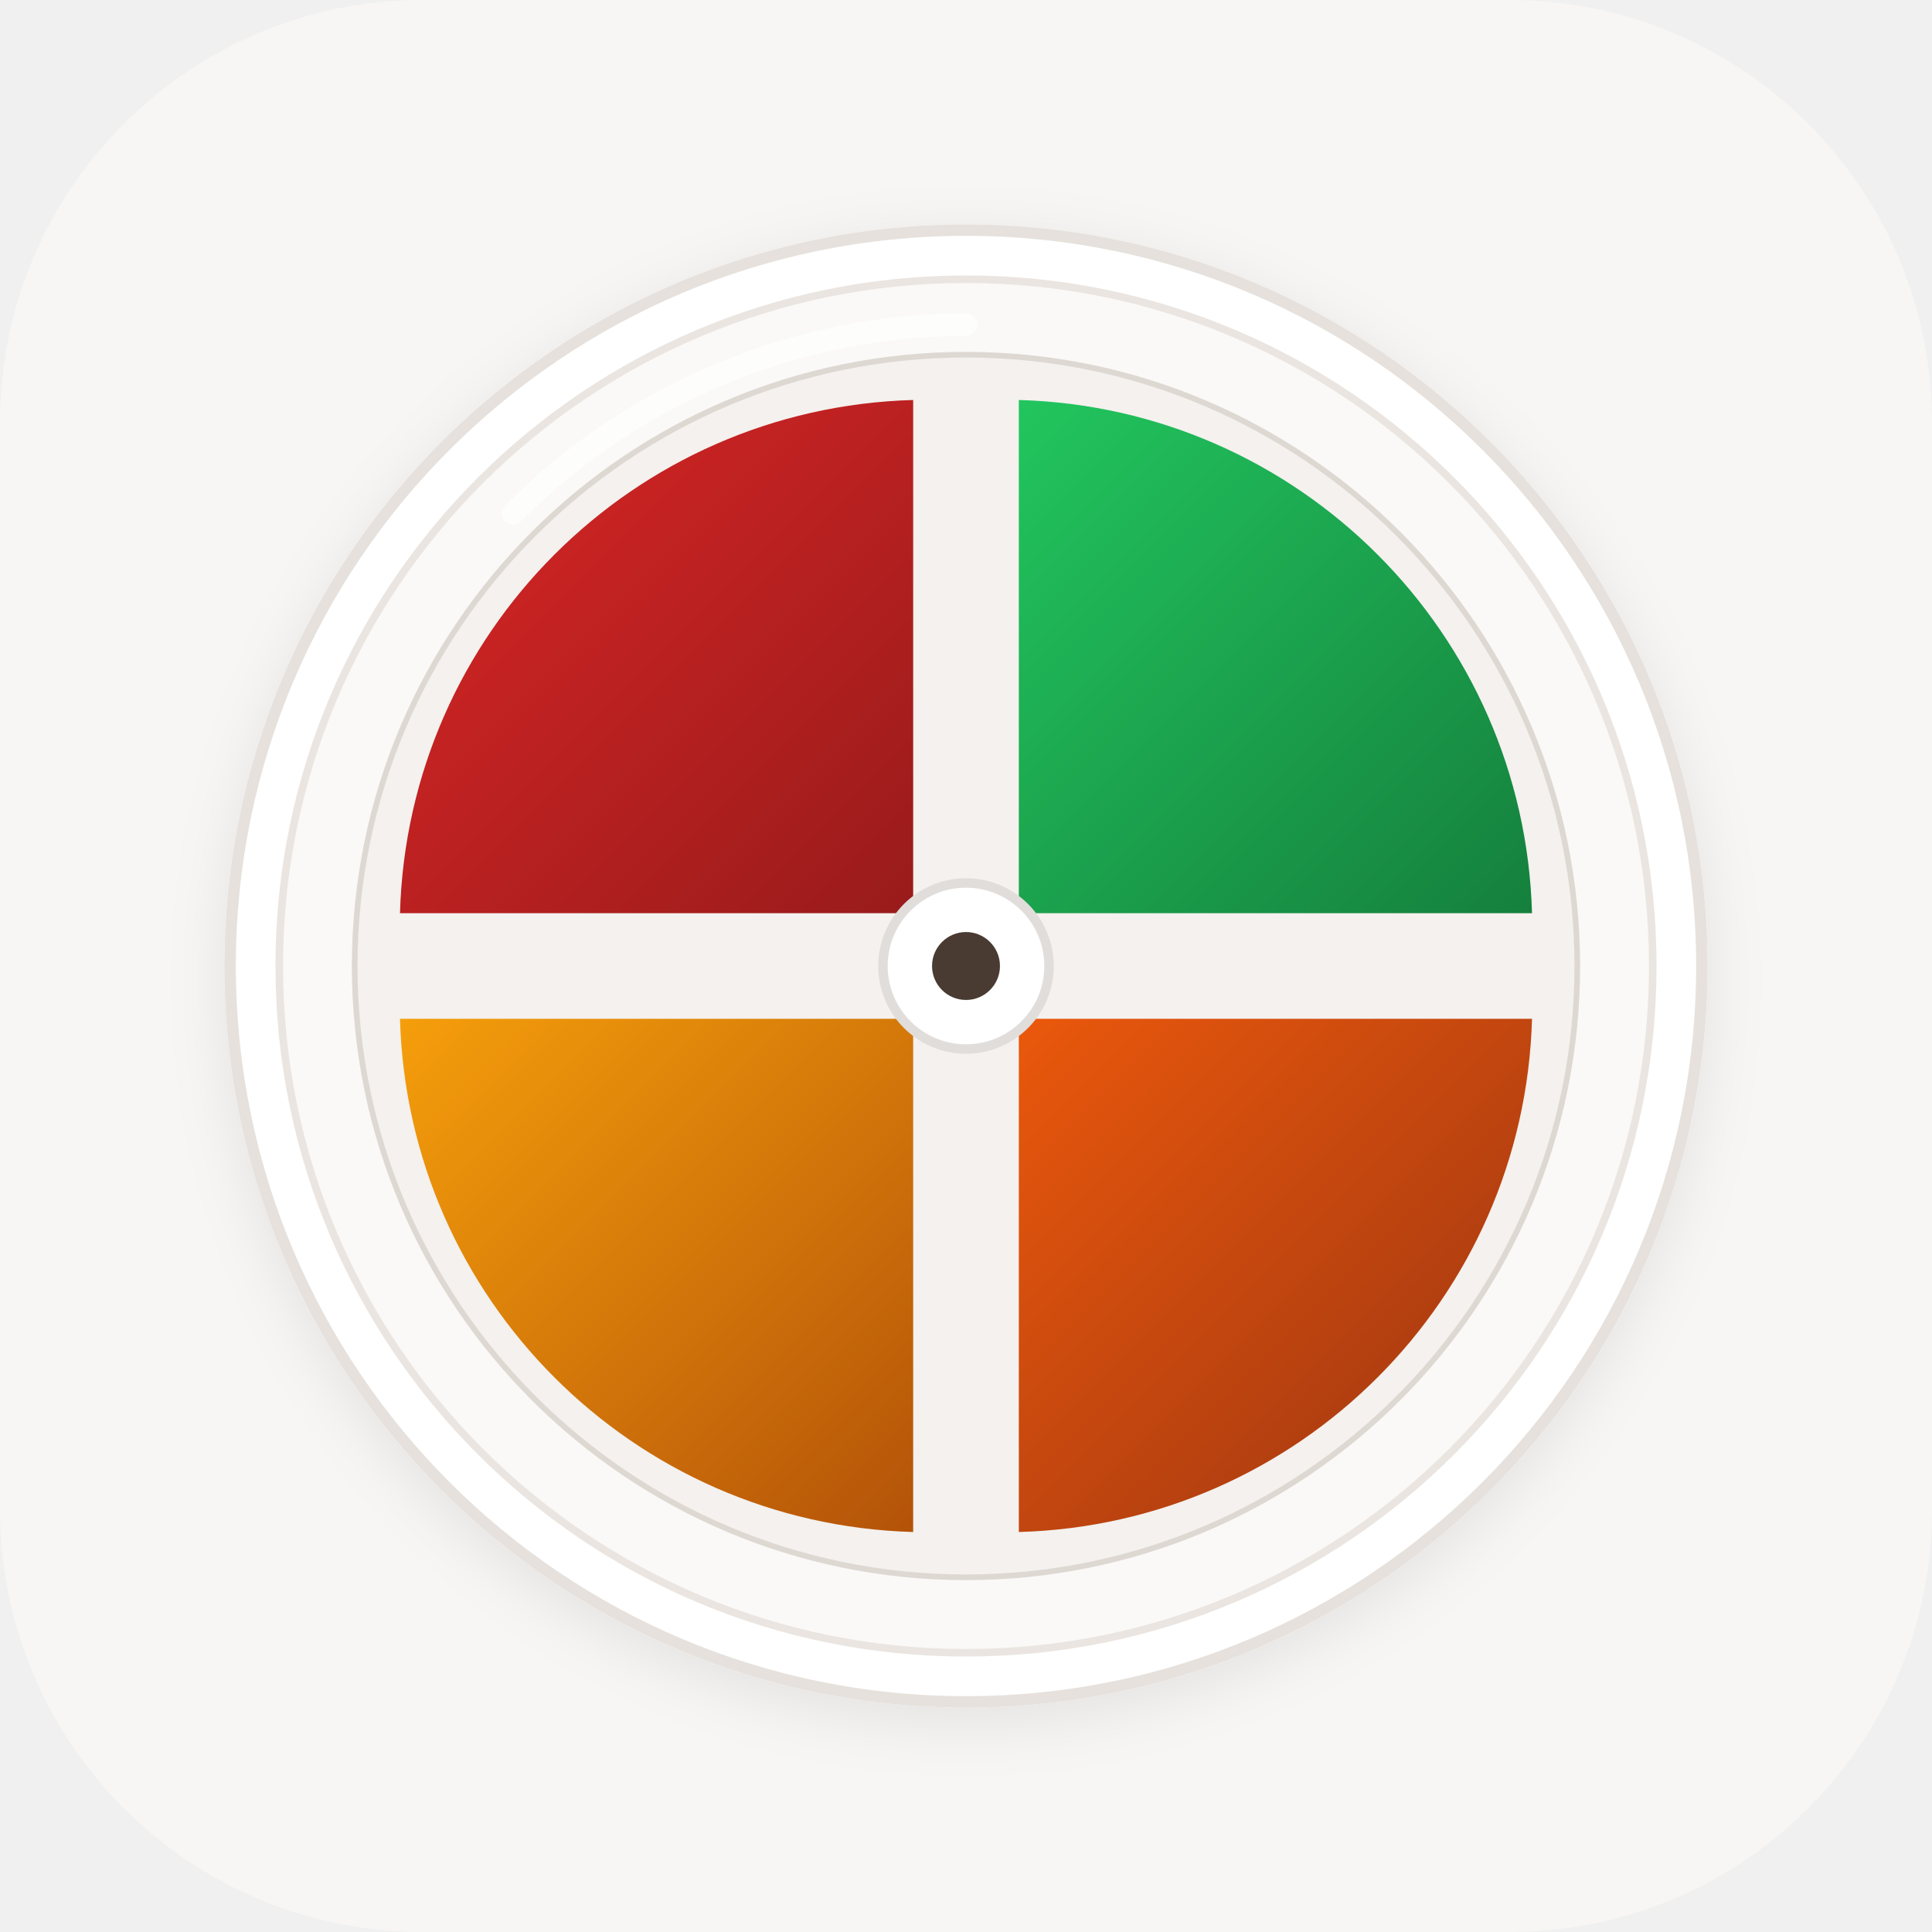
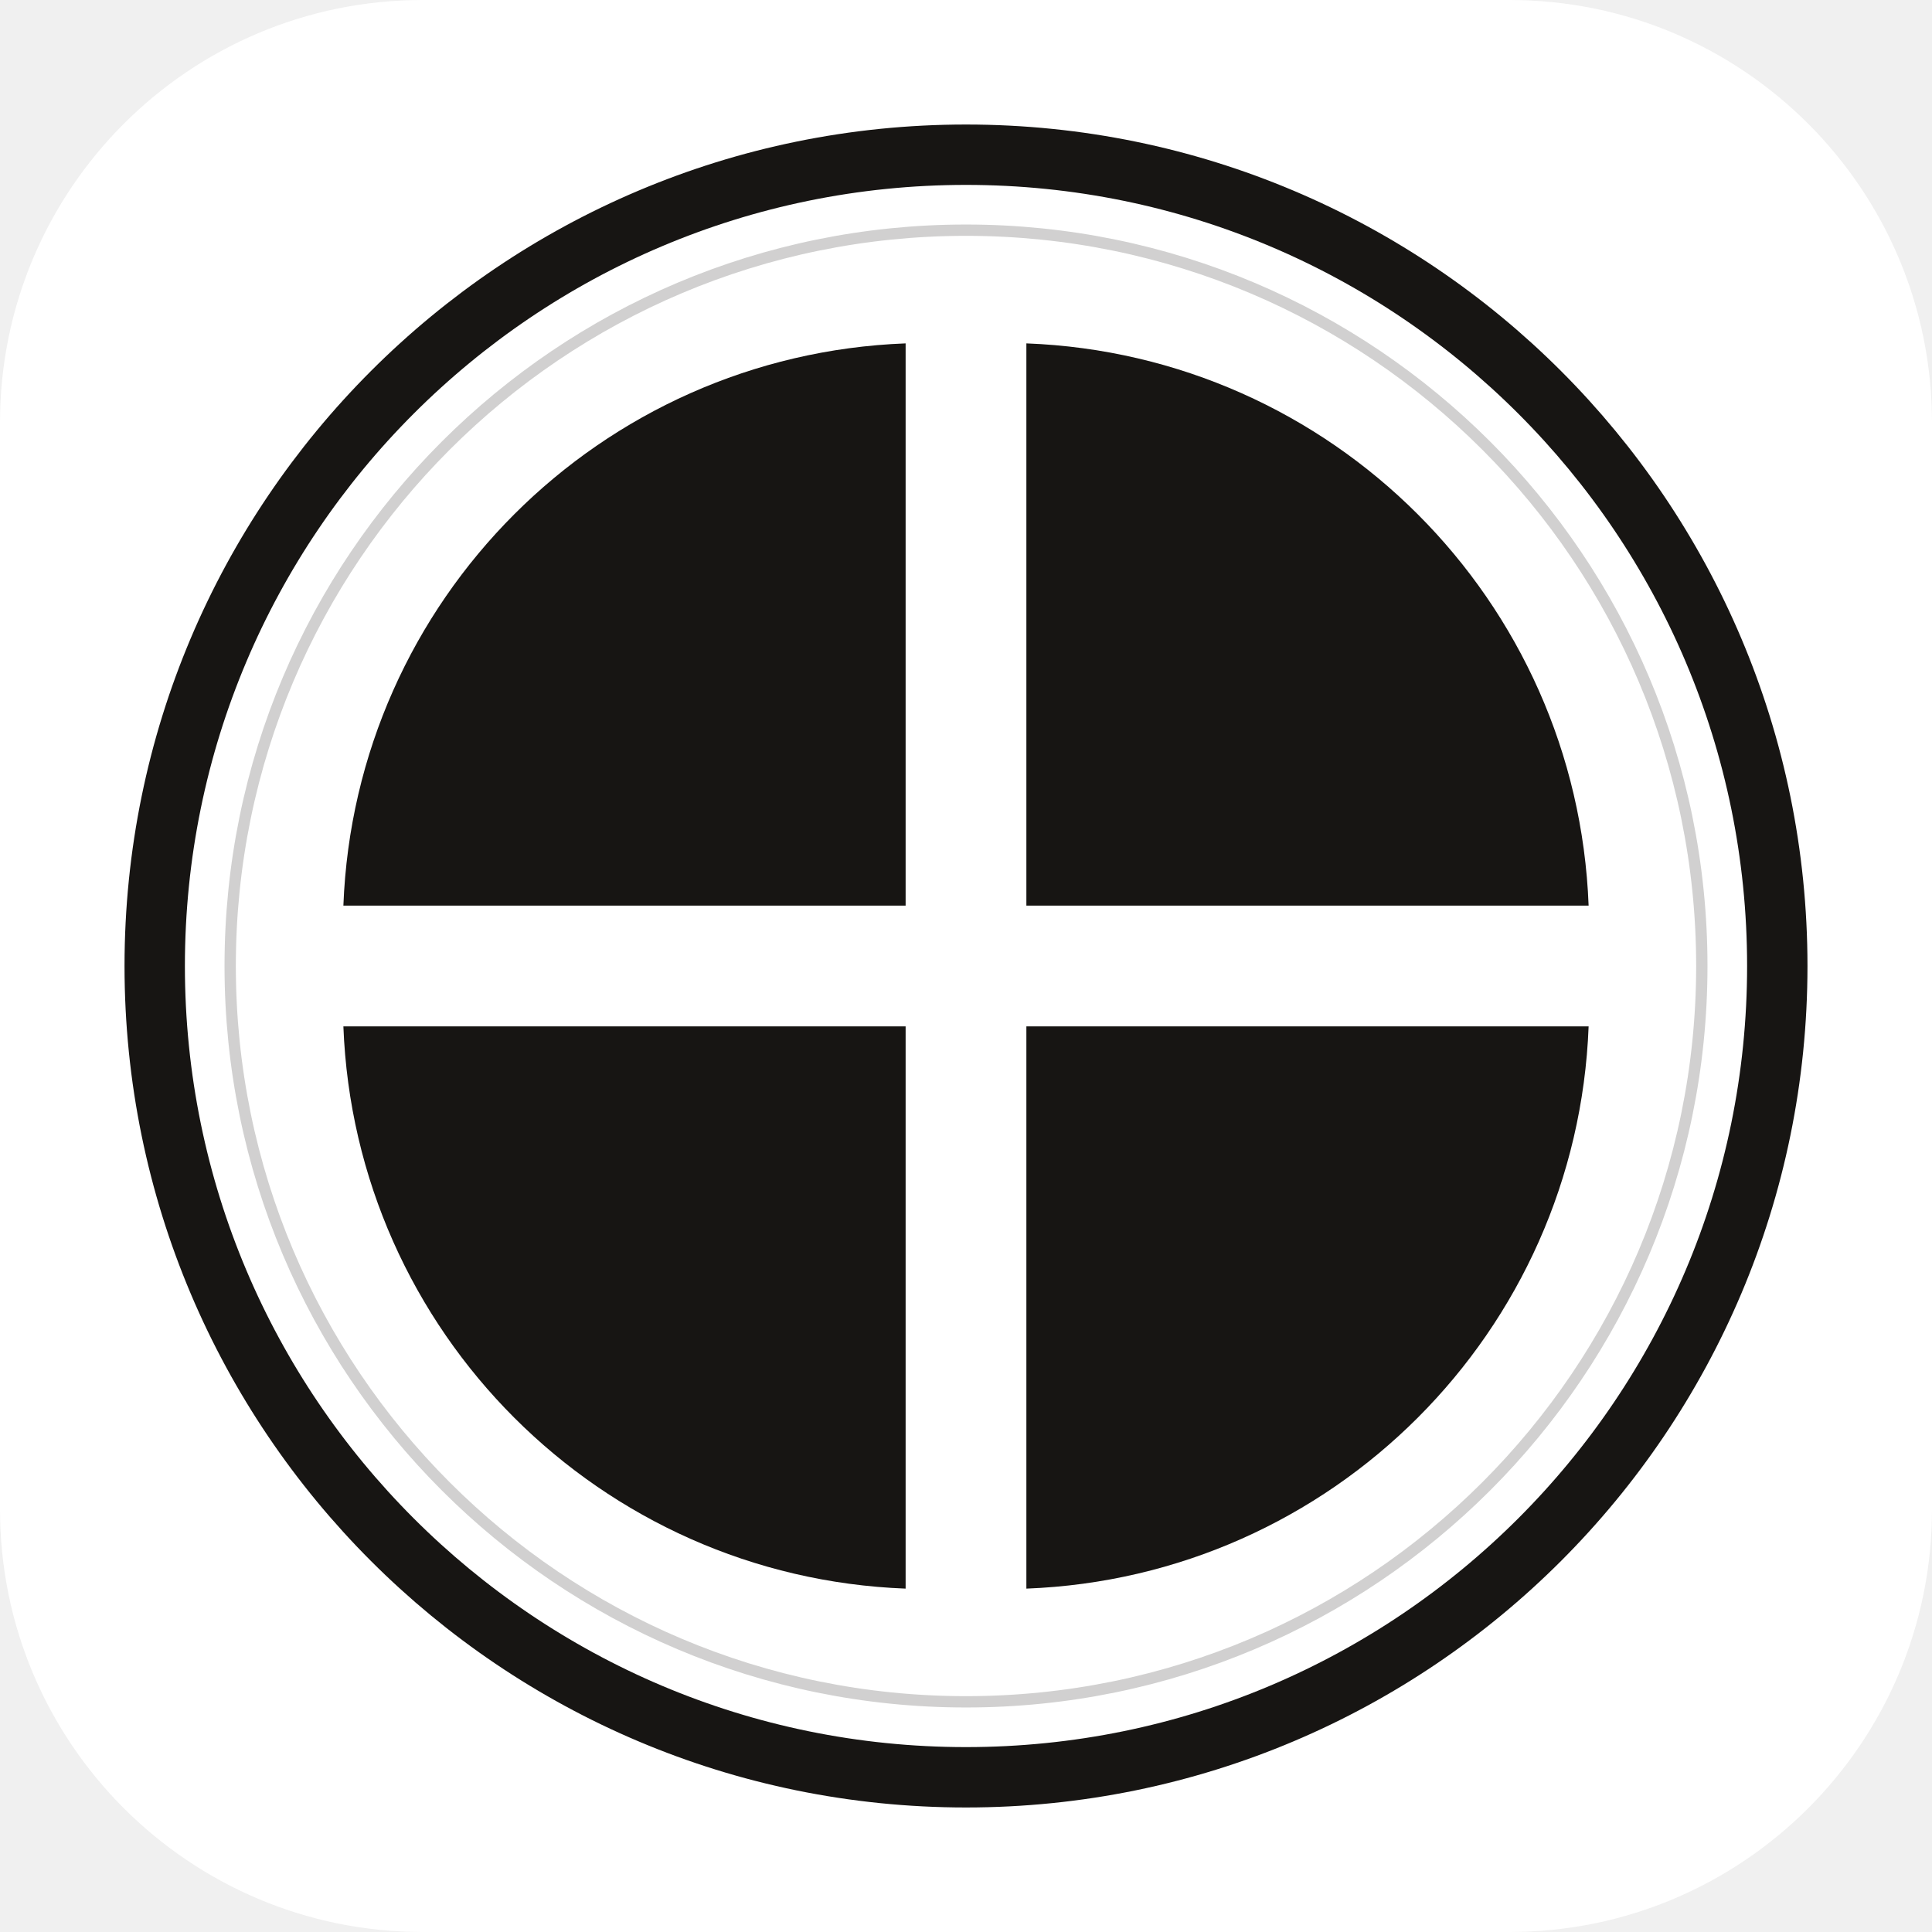
<svg xmlns="http://www.w3.org/2000/svg" viewBox="0 0 512 512" width="512" height="512">
-   <defs>
-     <filter id="plateShadow" x="-20%" y="-20%" width="140%" height="140%">
-       <feDropShadow dx="0" dy="16" stdDeviation="24" flood-color="#2a2018" flood-opacity="0.14" />
-       <feDropShadow dx="0" dy="4" stdDeviation="8" flood-color="#2a2018" flood-opacity="0.08" />
-     </filter>
-     <linearGradient id="gradProt" x1="0%" y1="0%" x2="100%" y2="100%">
-       <stop offset="0%" stop-color="#dc2626" />
-       <stop offset="100%" stop-color="#991b1b" />
-     </linearGradient>
-     <linearGradient id="gradVeg" x1="0%" y1="0%" x2="100%" y2="100%">
-       <stop offset="0%" stop-color="#22c55e" />
-       <stop offset="100%" stop-color="#15803d" />
-     </linearGradient>
-     <linearGradient id="gradCarb" x1="0%" y1="0%" x2="100%" y2="100%">
-       <stop offset="0%" stop-color="#f59e0b" />
-       <stop offset="100%" stop-color="#b45309" />
-     </linearGradient>
-     <linearGradient id="gradFat" x1="0%" y1="0%" x2="100%" y2="100%">
-       <stop offset="0%" stop-color="#ea580c" />
-       <stop offset="100%" stop-color="#9a3412" />
-     </linearGradient>
-     <linearGradient id="ceramicSheen" x1="0%" y1="0%" x2="100%" y2="100%">
-       <stop offset="0%" stop-color="#ffffff" stop-opacity="0.9" />
-       <stop offset="100%" stop-color="#f0ece9" stop-opacity="0.4" />
-     </linearGradient>
-   </defs>
-   <rect width="512" height="512" fill="#f7f6f4" rx="112" />
+   <rect width="512" height="512" fill="#ffffff" rx="112" />
  <g transform="translate(256, 256)">
-     <circle r="195" fill="#ffffff" stroke="#e6e1dc" stroke-width="3" filter="url(#plateShadow)" />
-     <circle r="182" fill="#faf9f7" stroke="#eae5e0" stroke-width="2" />
-     <circle r="162" fill="#f4f1ee" stroke="#ded8d2" stroke-width="1.5" />
-     <path d="M -14, -14 L -14, -150 A 140 140 0 0 0 -150, -14 Z" fill="url(#gradProt)" />
-     <path d="M 14, -14 L 14, -150 A 140 140 0 0 1 150, -14 Z" fill="url(#gradVeg)" />
-     <path d="M -14, 14 L -150, 14 A 140 140 0 0 0 -14, 150 Z" fill="url(#gradCarb)" />
-     <path d="M 14, 14 L 150, 14 A 140 140 0 0 1 14, 150 Z" fill="url(#gradFat)" />
-     <circle r="22" fill="#ffffff" stroke="#e1ddda" stroke-width="2.5" />
-     <circle r="9" fill="#493b31" />
-     <path d="M -120, -120 A 170 170 0 0 1 0, -170" fill="none" stroke="#ffffff" stroke-width="6" stroke-linecap="round" opacity="0.6" />
+     <circle r="215" fill="#ffffff" stroke="#171513" stroke-width="16" />
+     <circle r="195" fill="none" stroke="#171513" stroke-width="3" opacity="0.2" />
+     <path d="M -16, -16 L -16, -165 A 155 155 0 0 0 -165, -16 Z" fill="#171513" />
+     <path d="M 16, -16 L 16, -165 A 155 155 0 0 1 165, -16 Z" fill="#171513" />
+     <path d="M -16, 16 L -165, 16 A 155 155 0 0 0 -16, 165 Z" fill="#171513" />
+     <path d="M 16, 16 L 165, 16 A 155 155 0 0 1 16, 165 Z" fill="#171513" />
  </g>
</svg>
